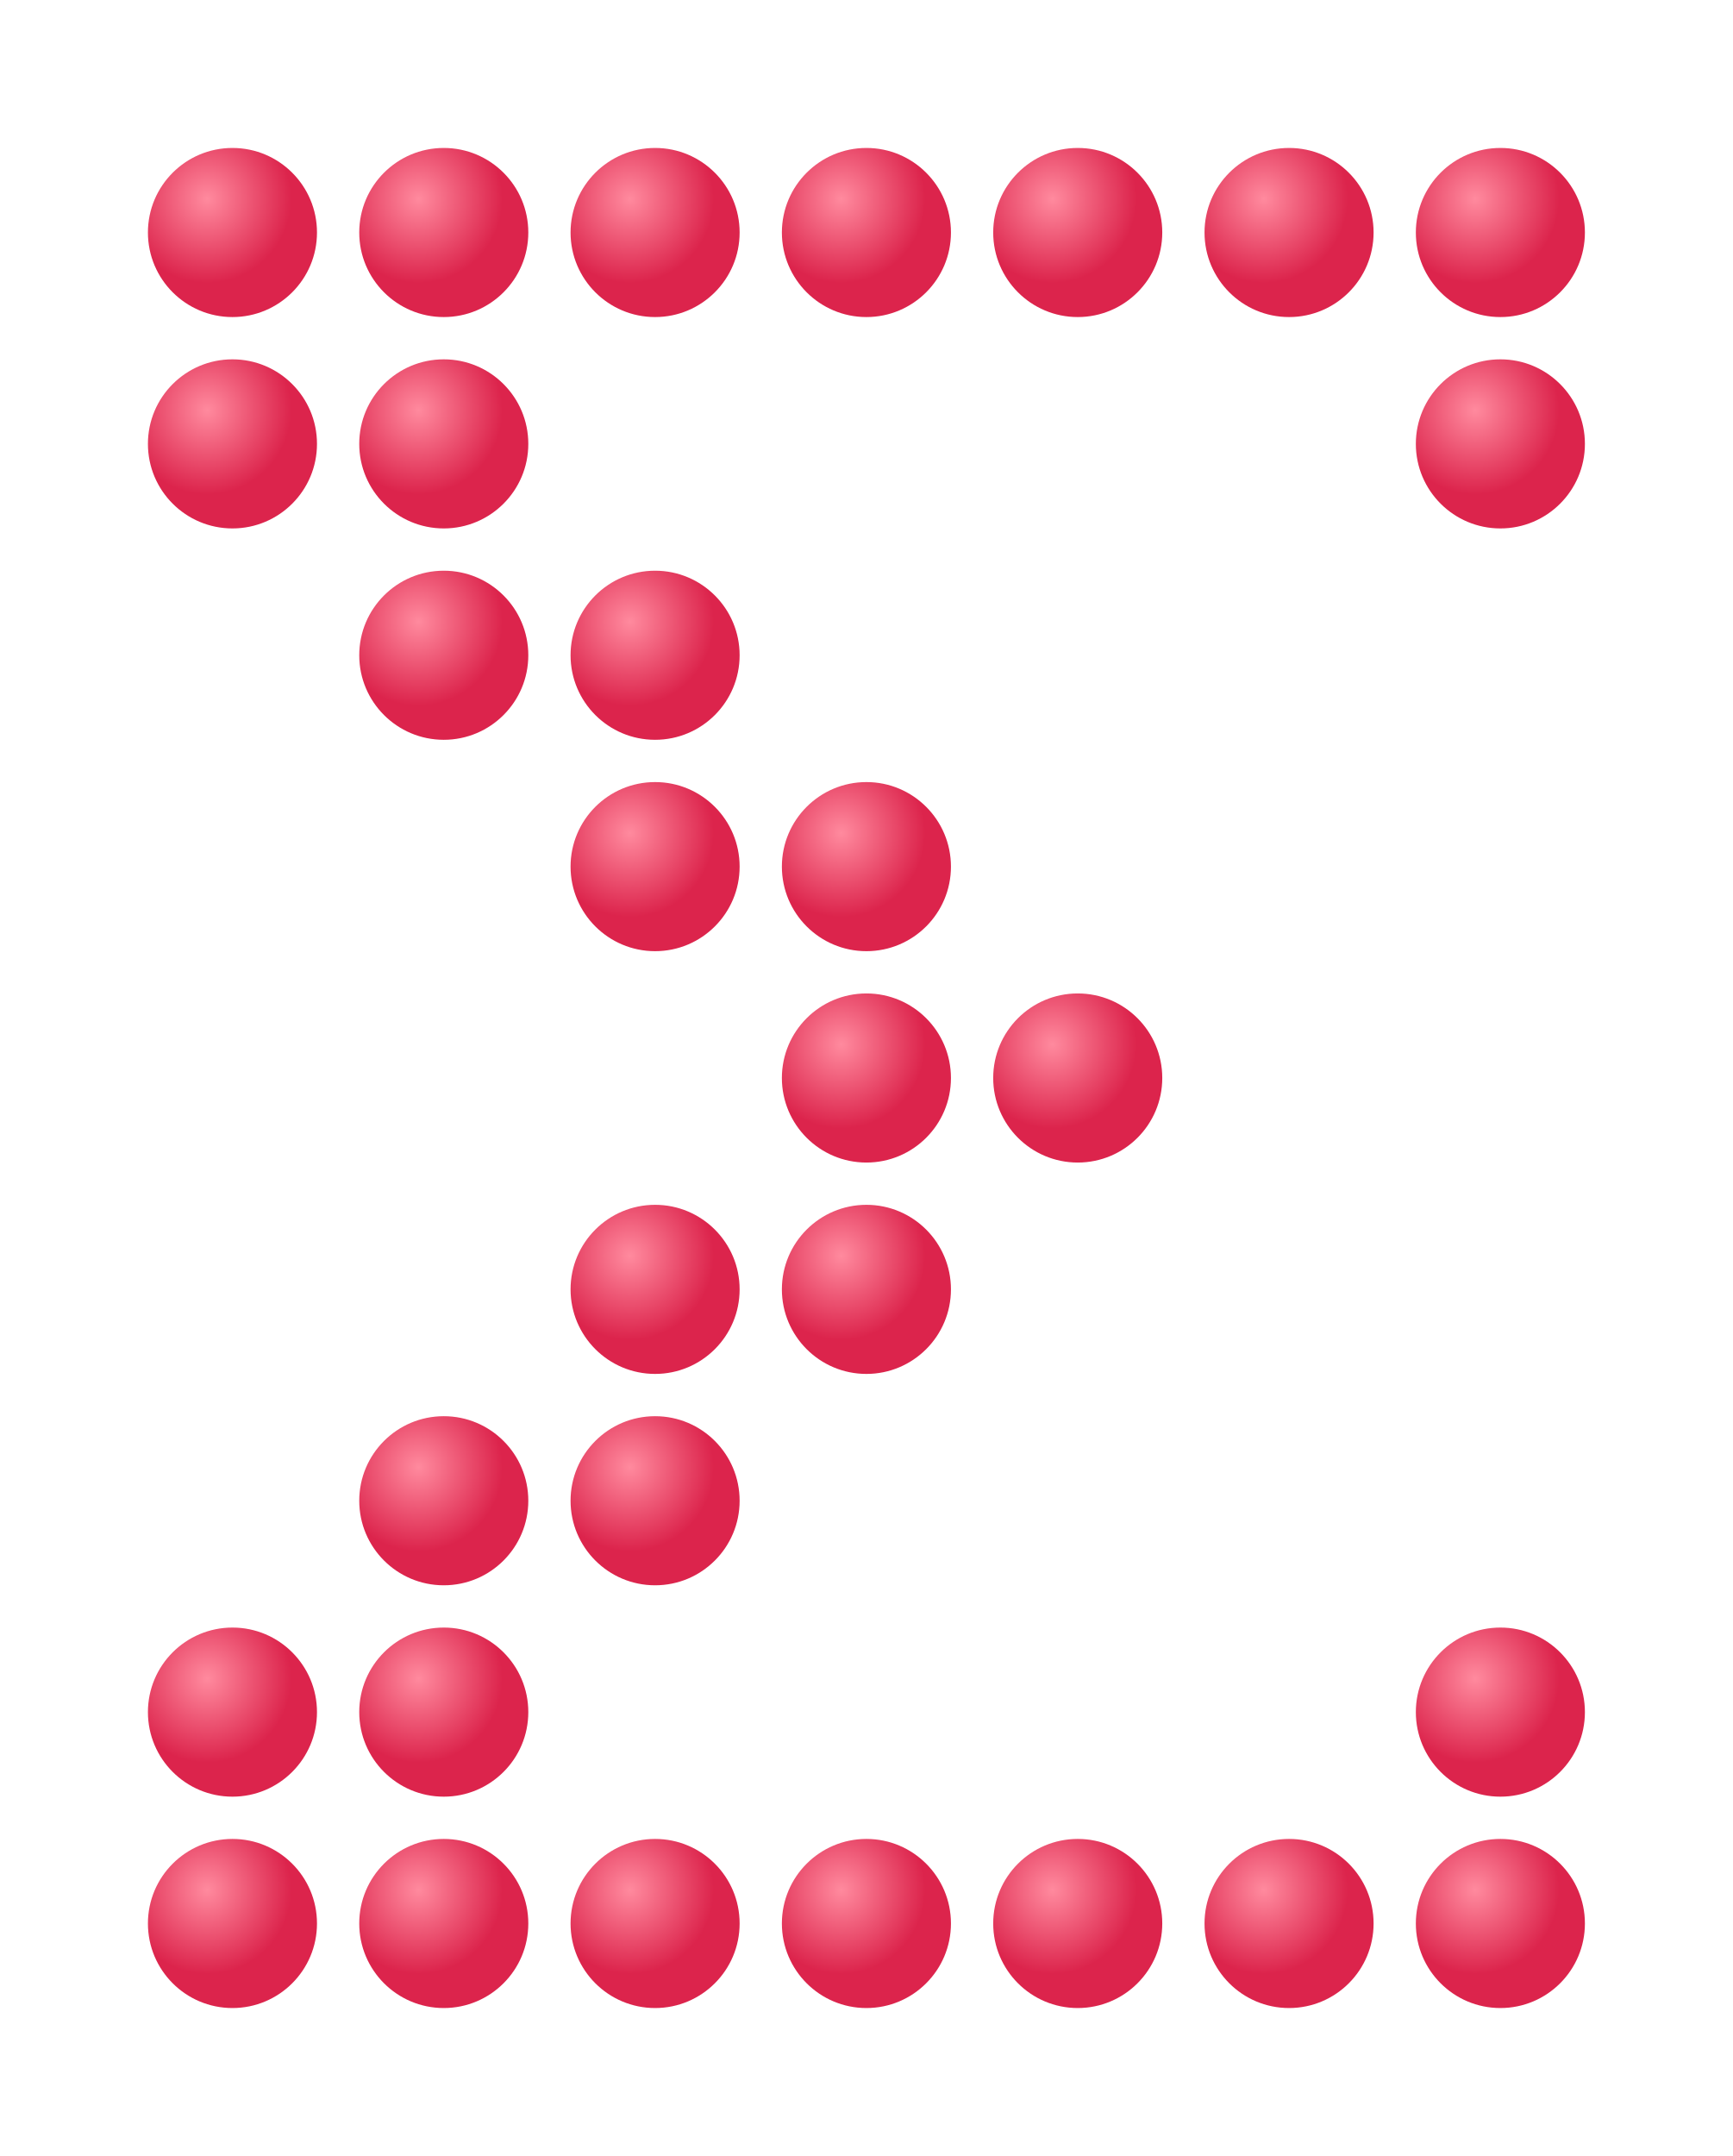
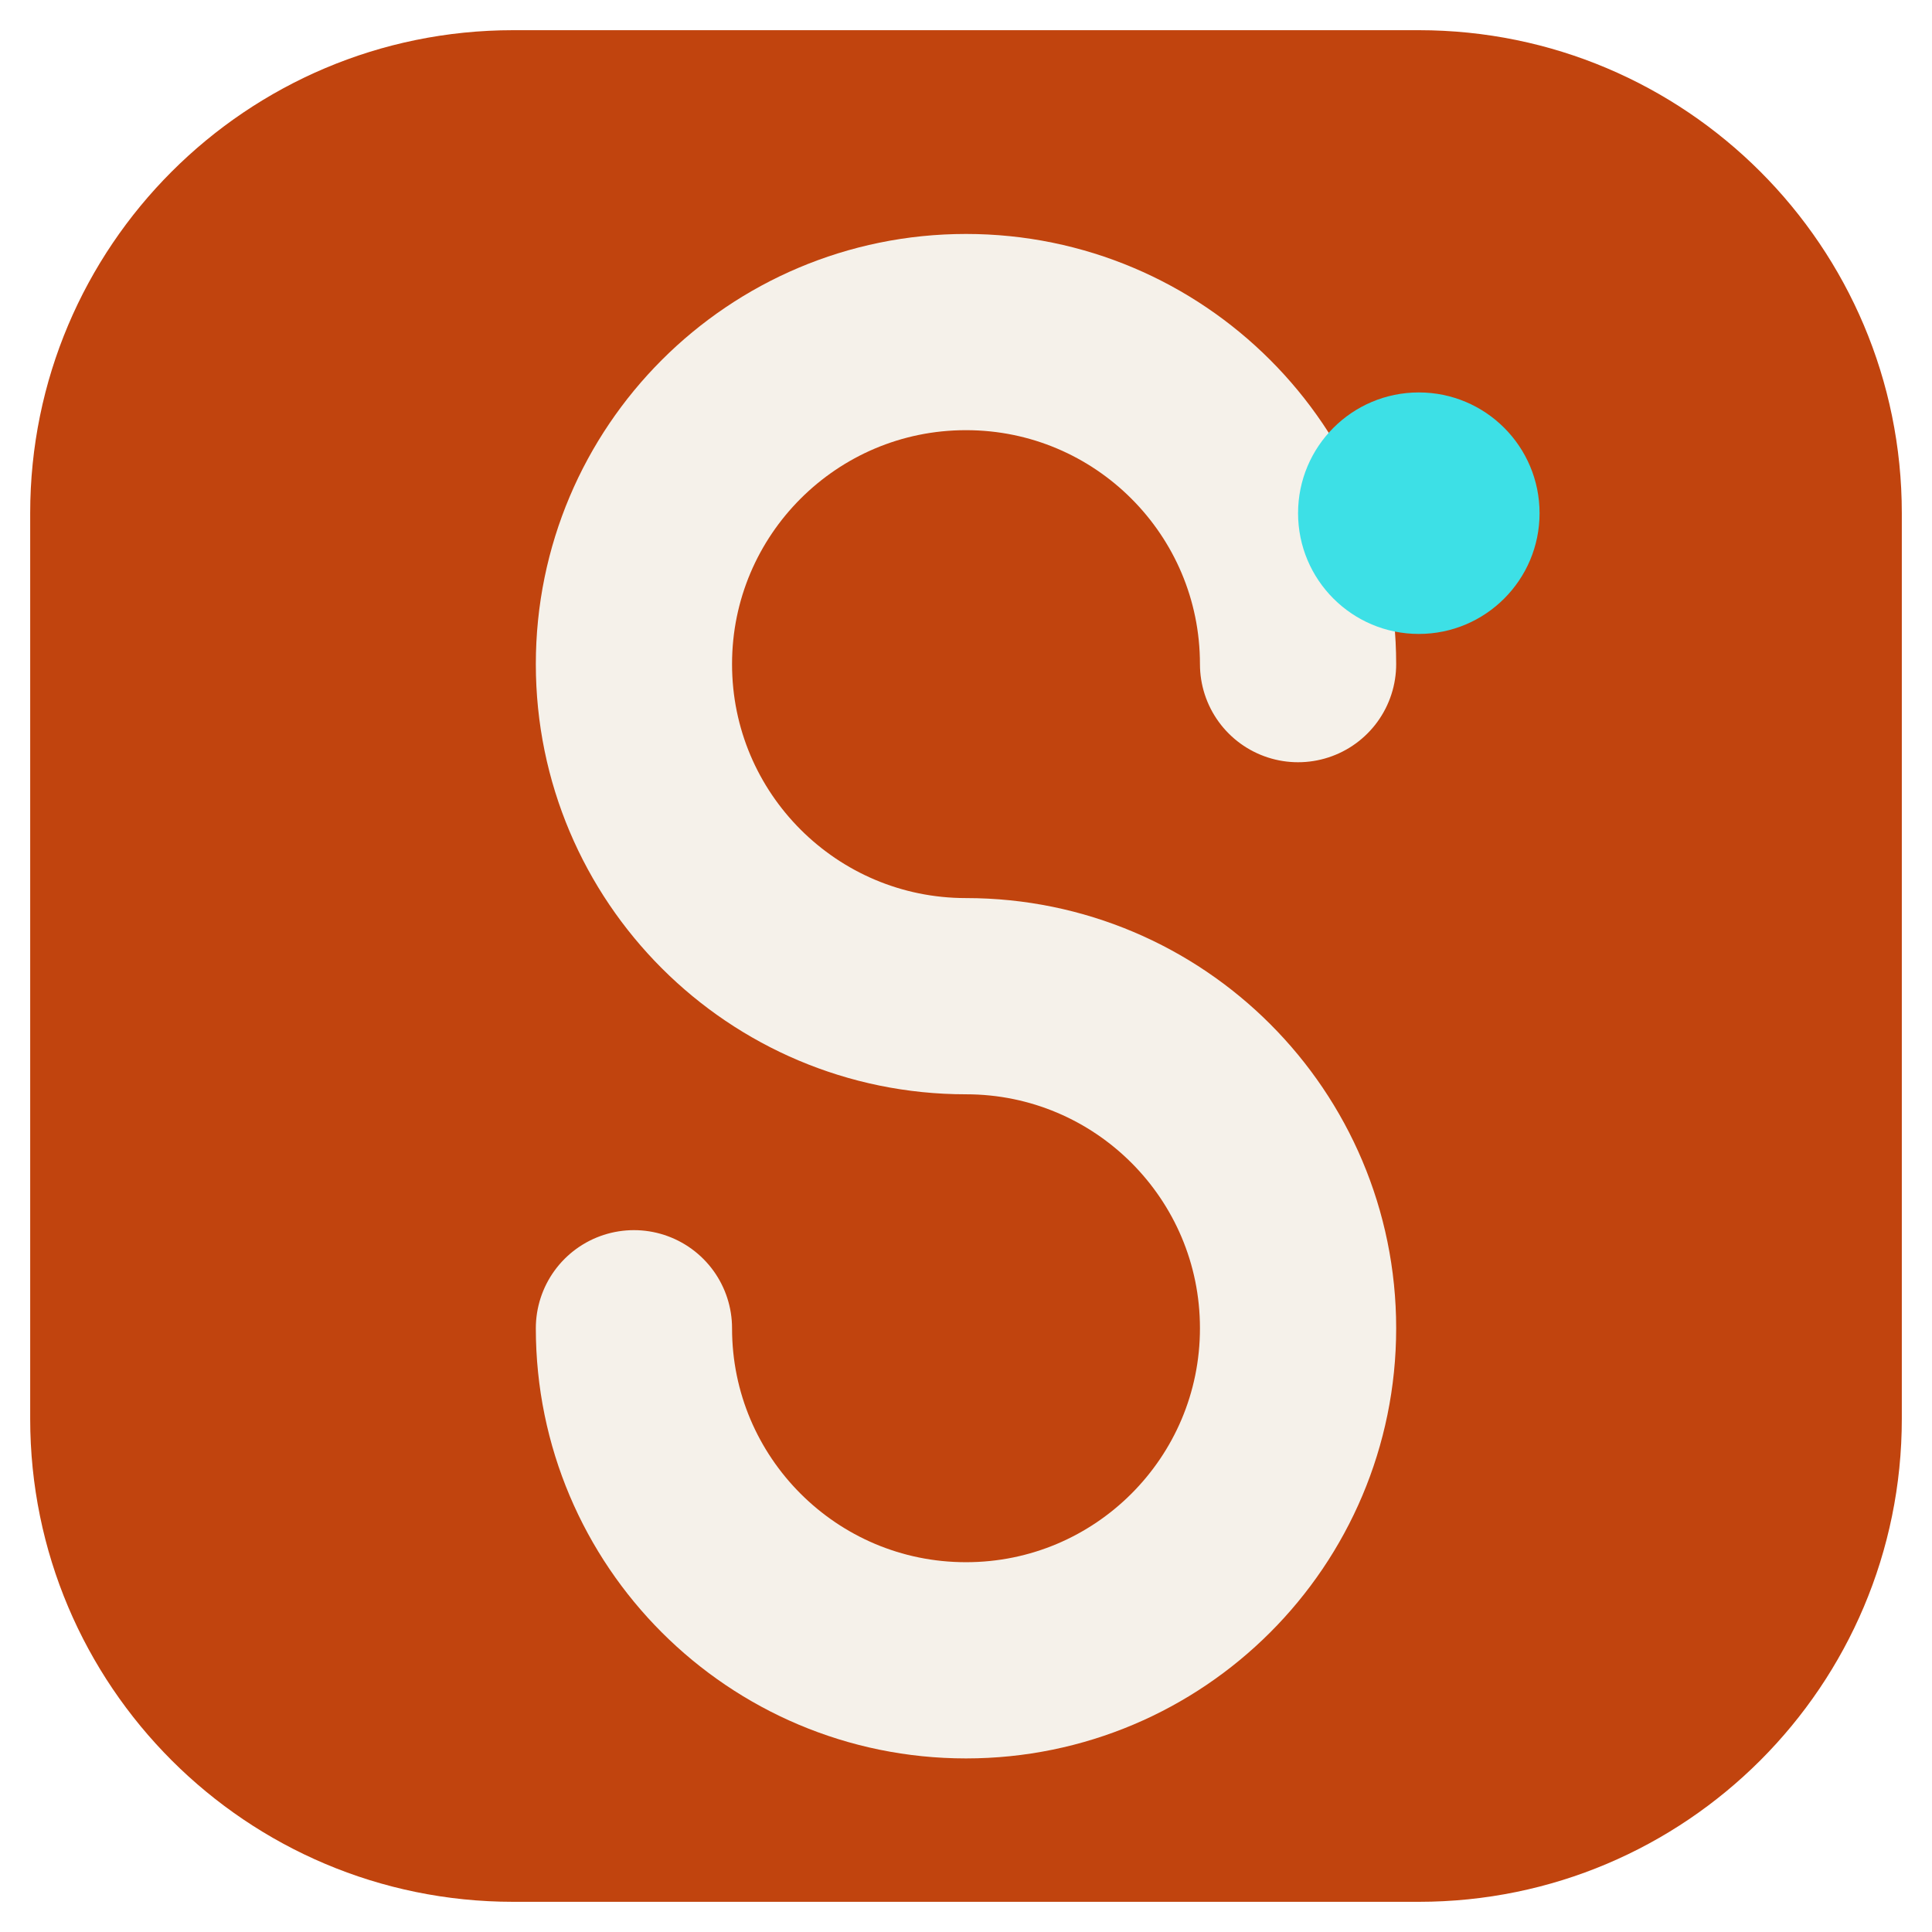
- <svg xmlns="http://www.w3.org/2000/svg" viewBox="-0.6 -0.6 8.2 10.2">
-   <defs>
-     <radialGradient id="g" cx="35%" cy="30%">
-       <stop offset="0" stop-color="#ff8a9e" />
-       <stop offset="1" stop-color="#dc244c" />
-     </radialGradient>
-   </defs>
-   <circle cx="0.5" cy="0.5" r="0.4" fill="url(#g)" />
-   <circle cx="1.5" cy="0.5" r="0.4" fill="url(#g)" />
-   <circle cx="2.5" cy="0.5" r="0.4" fill="url(#g)" />
-   <circle cx="3.5" cy="0.5" r="0.4" fill="url(#g)" />
-   <circle cx="4.5" cy="0.5" r="0.4" fill="url(#g)" />
-   <circle cx="5.5" cy="0.5" r="0.4" fill="url(#g)" />
-   <circle cx="6.5" cy="0.5" r="0.4" fill="url(#g)" />
-   <circle cx="0.5" cy="1.5" r="0.4" fill="url(#g)" />
-   <circle cx="1.5" cy="1.5" r="0.4" fill="url(#g)" />
-   <circle cx="6.5" cy="1.5" r="0.4" fill="url(#g)" />
-   <circle cx="1.5" cy="2.5" r="0.4" fill="url(#g)" />
-   <circle cx="2.5" cy="2.5" r="0.4" fill="url(#g)" />
-   <circle cx="2.5" cy="3.5" r="0.4" fill="url(#g)" />
-   <circle cx="3.5" cy="3.5" r="0.4" fill="url(#g)" />
-   <circle cx="3.5" cy="4.5" r="0.4" fill="url(#g)" />
-   <circle cx="4.5" cy="4.5" r="0.4" fill="url(#g)" />
-   <circle cx="2.5" cy="5.5" r="0.4" fill="url(#g)" />
-   <circle cx="3.5" cy="5.5" r="0.4" fill="url(#g)" />
-   <circle cx="1.5" cy="6.5" r="0.4" fill="url(#g)" />
-   <circle cx="2.5" cy="6.5" r="0.4" fill="url(#g)" />
-   <circle cx="0.5" cy="7.5" r="0.4" fill="url(#g)" />
-   <circle cx="1.5" cy="7.5" r="0.4" fill="url(#g)" />
-   <circle cx="6.5" cy="7.5" r="0.4" fill="url(#g)" />
-   <circle cx="0.5" cy="8.5" r="0.4" fill="url(#g)" />
-   <circle cx="1.5" cy="8.5" r="0.4" fill="url(#g)" />
-   <circle cx="2.5" cy="8.5" r="0.4" fill="url(#g)" />
-   <circle cx="3.5" cy="8.5" r="0.4" fill="url(#g)" />
-   <circle cx="4.5" cy="8.5" r="0.4" fill="url(#g)" />
-   <circle cx="5.5" cy="8.5" r="0.4" fill="url(#g)" />
-   <circle cx="6.5" cy="8.5" r="0.4" fill="url(#g)" />
+ <svg xmlns="http://www.w3.org/2000/svg" viewBox="0 0 64 64" width="256" height="256" role="img" aria-label="Smaran">
+   <rect x="1" y="1" width="62" height="62" rx="16" fill="#C1440E" />
+   <path d="M43 22 A11 11 0 1 0 32 33 A11 11 0 1 1 21 44" fill="none" stroke="#F5F1EA" stroke-width="6.5" stroke-linecap="round" />
+   <circle cx="47" cy="17" r="4" fill="#3DE0E6" />
</svg>
